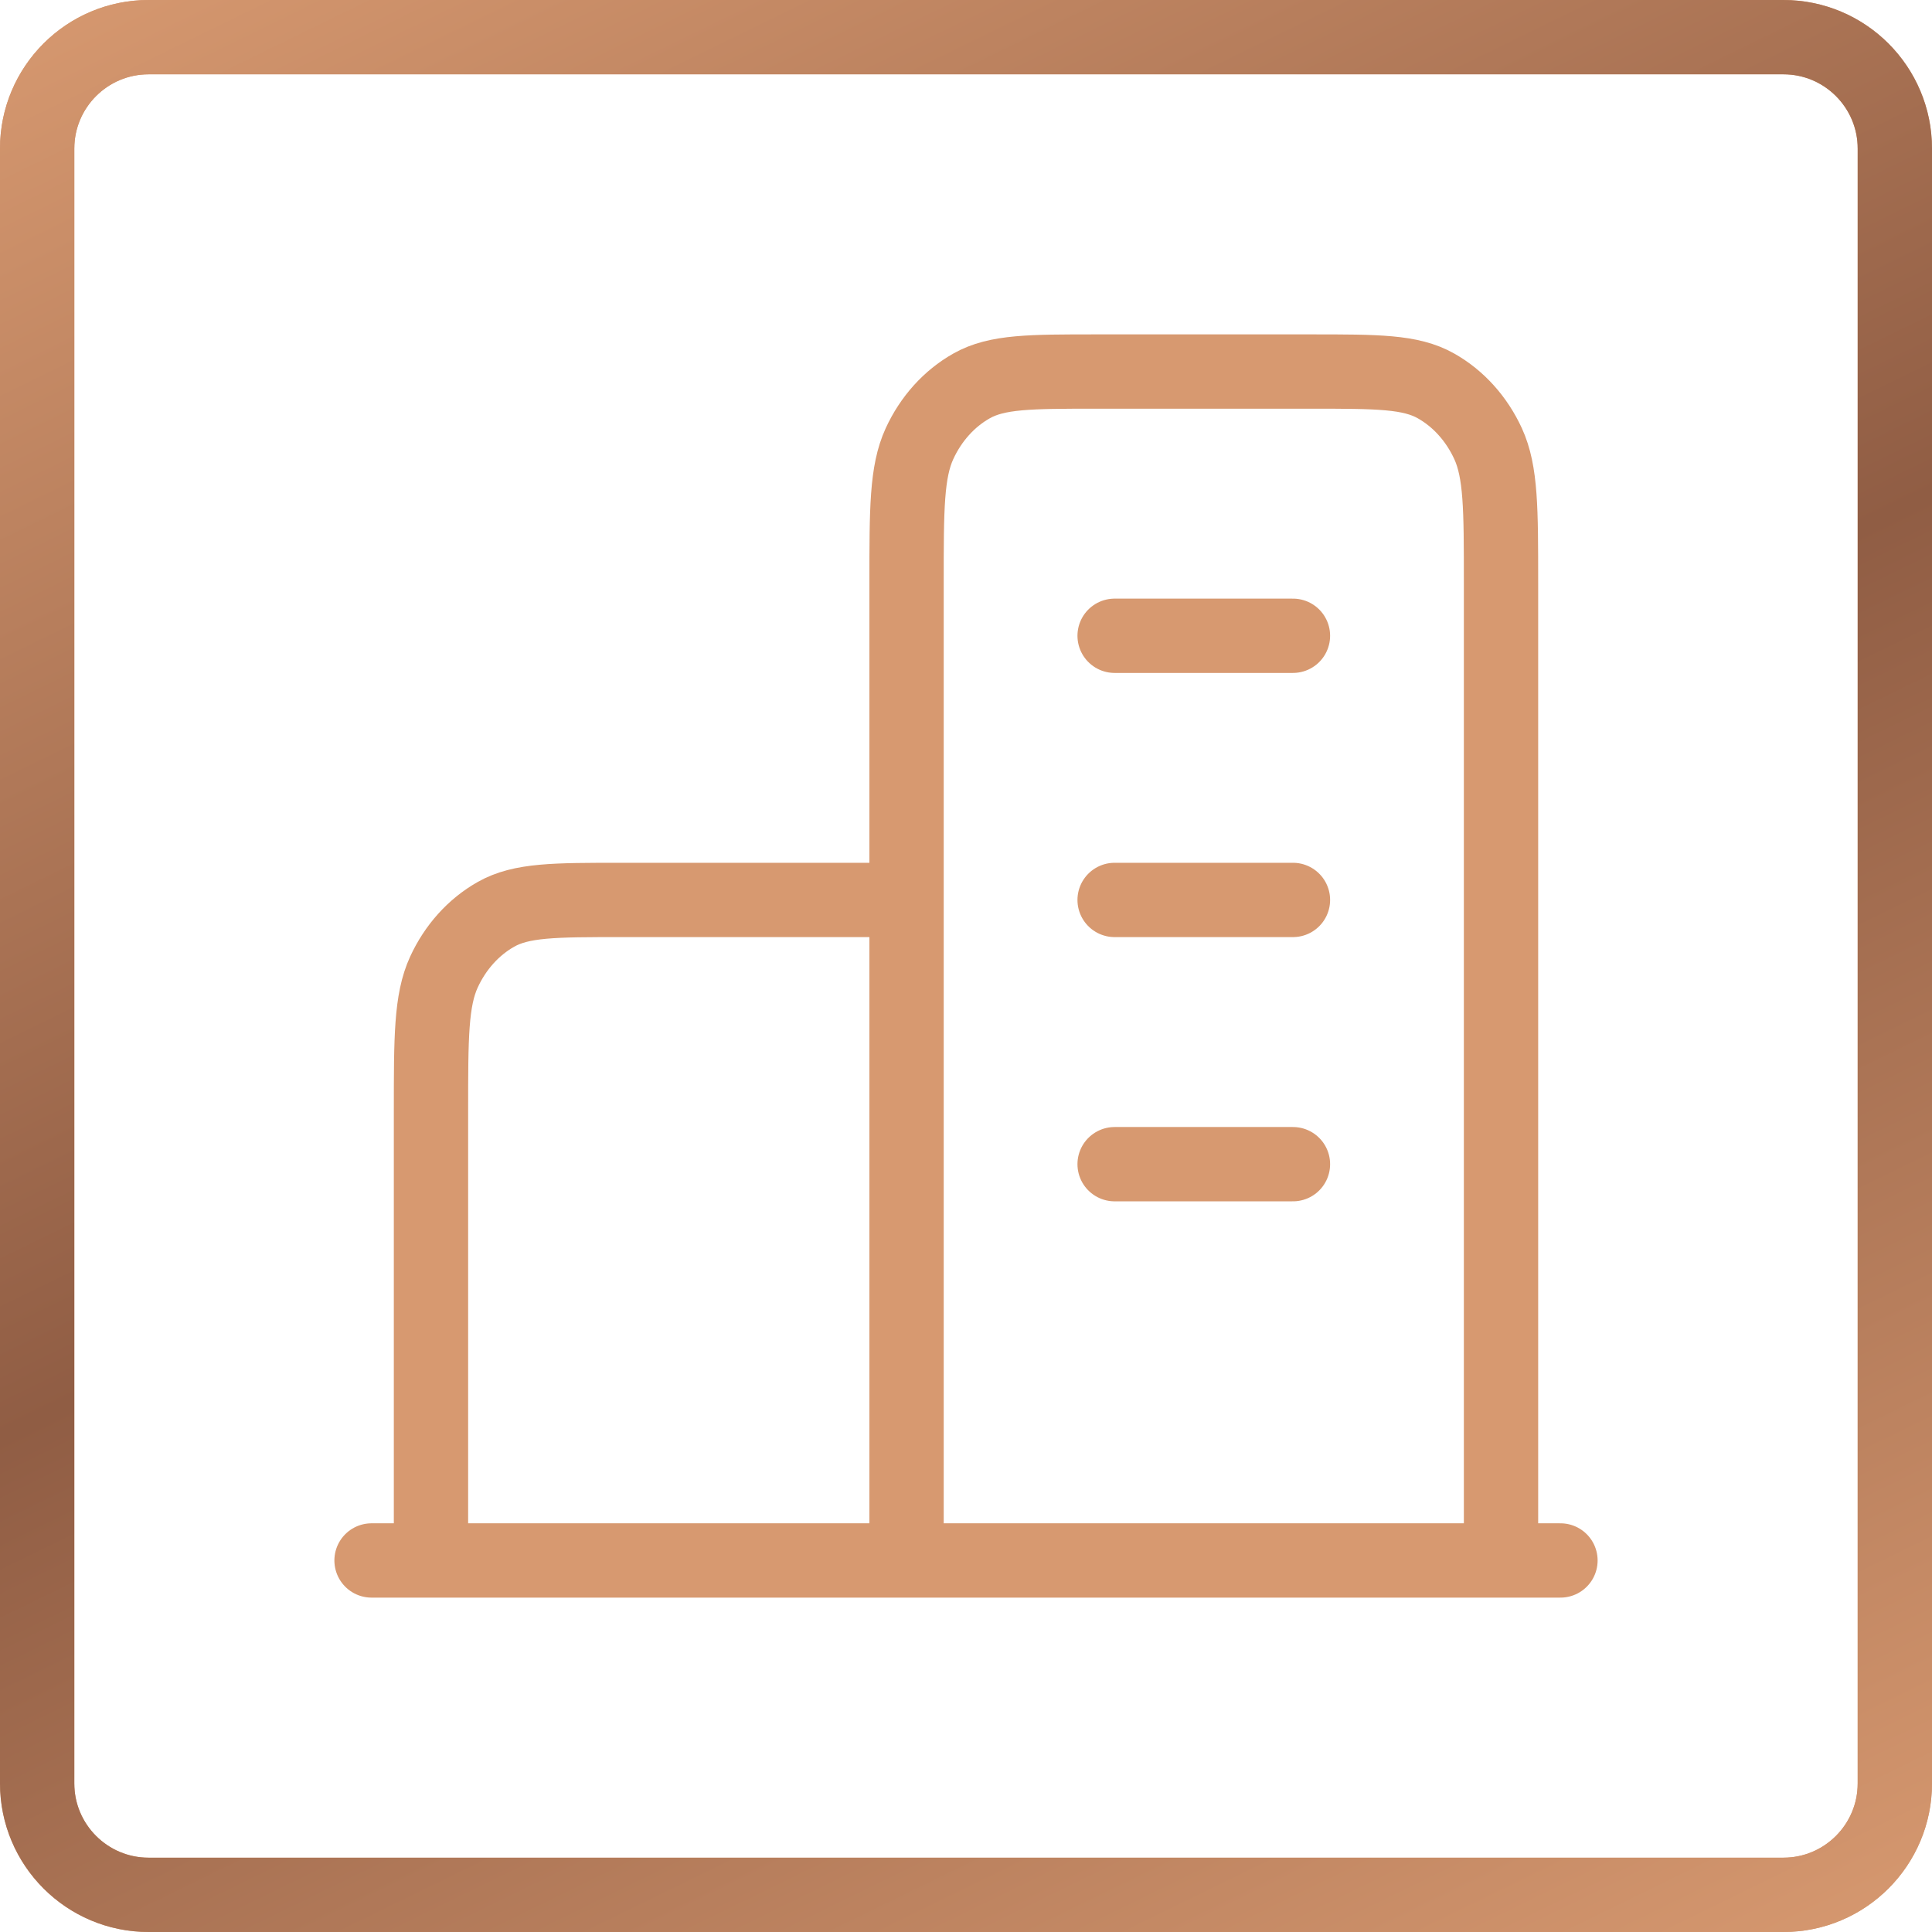
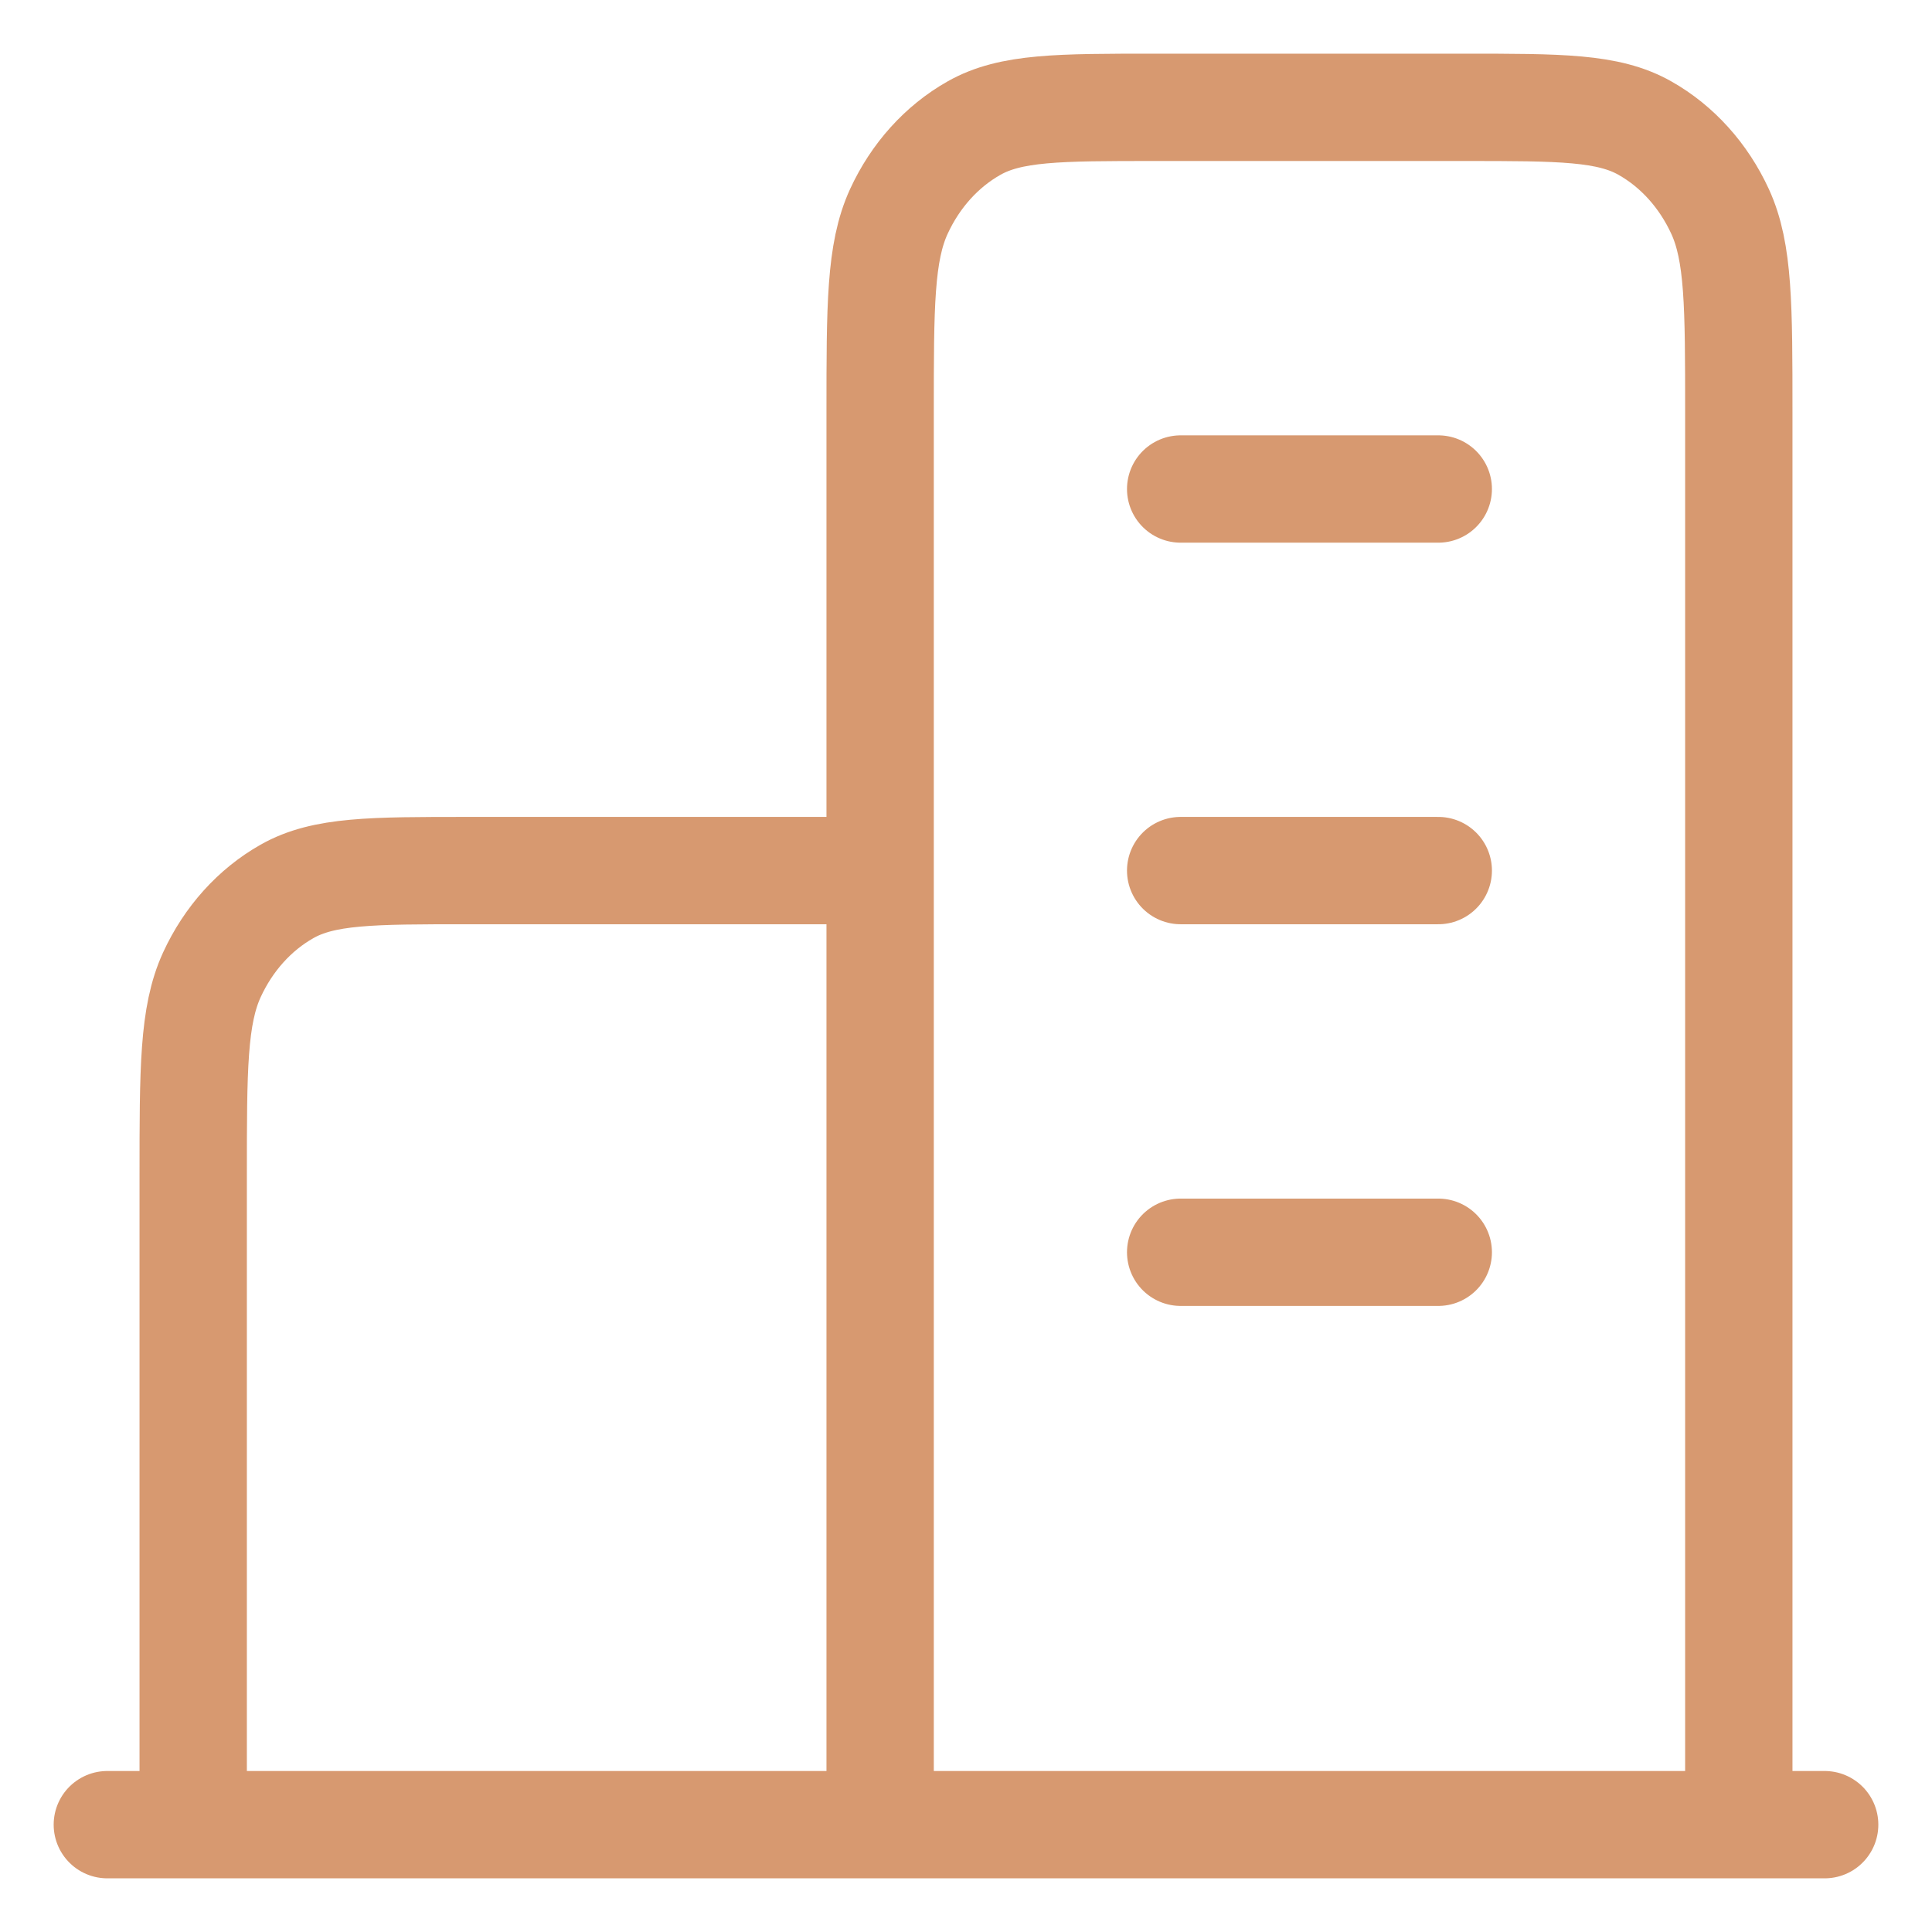
- <svg xmlns="http://www.w3.org/2000/svg" width="26" height="26" viewBox="0 0 26 26" fill="none">
-   <rect x="0.5" y="0.5" width="25" height="25" rx="1.5" stroke="#D79970" />
-   <rect x="0.5" y="0.5" width="25" height="25" rx="1.5" stroke="url(#paint0_linear_2035_20)" />
-   <path d="M12.2 12.111H8.36C7.464 12.111 7.016 12.111 6.674 12.305C6.373 12.475 6.128 12.747 5.974 13.082C5.8 13.462 5.8 13.96 5.8 14.956V21M20.2 21V7.844C20.2 6.849 20.2 6.351 20.026 5.971C19.872 5.636 19.627 5.364 19.326 5.194C18.984 5 18.536 5 17.64 5H14.76C13.864 5 13.416 5 13.074 5.194C12.773 5.364 12.528 5.636 12.374 5.971C12.2 6.351 12.2 6.849 12.2 7.844V21M21 21H5M15 8.556H17.4M15 12.111H17.4M15 15.667H17.4" stroke="#D79970" stroke-linecap="round" stroke-linejoin="round" />
-   <defs>
-     <linearGradient id="paint0_linear_2035_20" x1="0" y1="0" x2="15.272" y2="31.244" gradientUnits="userSpaceOnUse">
-       <stop stop-color="#D79970" />
-       <stop offset="0.5" stop-color="#905D44" />
-       <stop offset="1" stop-color="#D79970" />
-     </linearGradient>
-   </defs>
+ <svg xmlns="http://www.w3.org/2000/svg" width="18" height="18" viewBox="0 0 18 18" fill="none">
+   <path d="M8.2 8.111H4.36C3.464 8.111 3.016 8.111 2.674 8.305C2.373 8.475 2.128 8.747 1.974 9.082C1.8 9.462 1.8 9.96 1.8 10.956V17M16.2 17V3.844C16.2 2.849 16.2 2.351 16.026 1.971C15.872 1.636 15.627 1.364 15.326 1.194C14.984 1 14.536 1 13.64 1H10.76C9.864 1 9.416 1 9.074 1.194C8.773 1.364 8.528 1.636 8.374 1.971C8.2 2.351 8.2 2.849 8.2 3.844V17M17 17H1M11 4.556H13.4M11 8.111H13.4M11 11.667H13.4" stroke="#D79970" stroke-linecap="round" stroke-linejoin="round" />
</svg>
